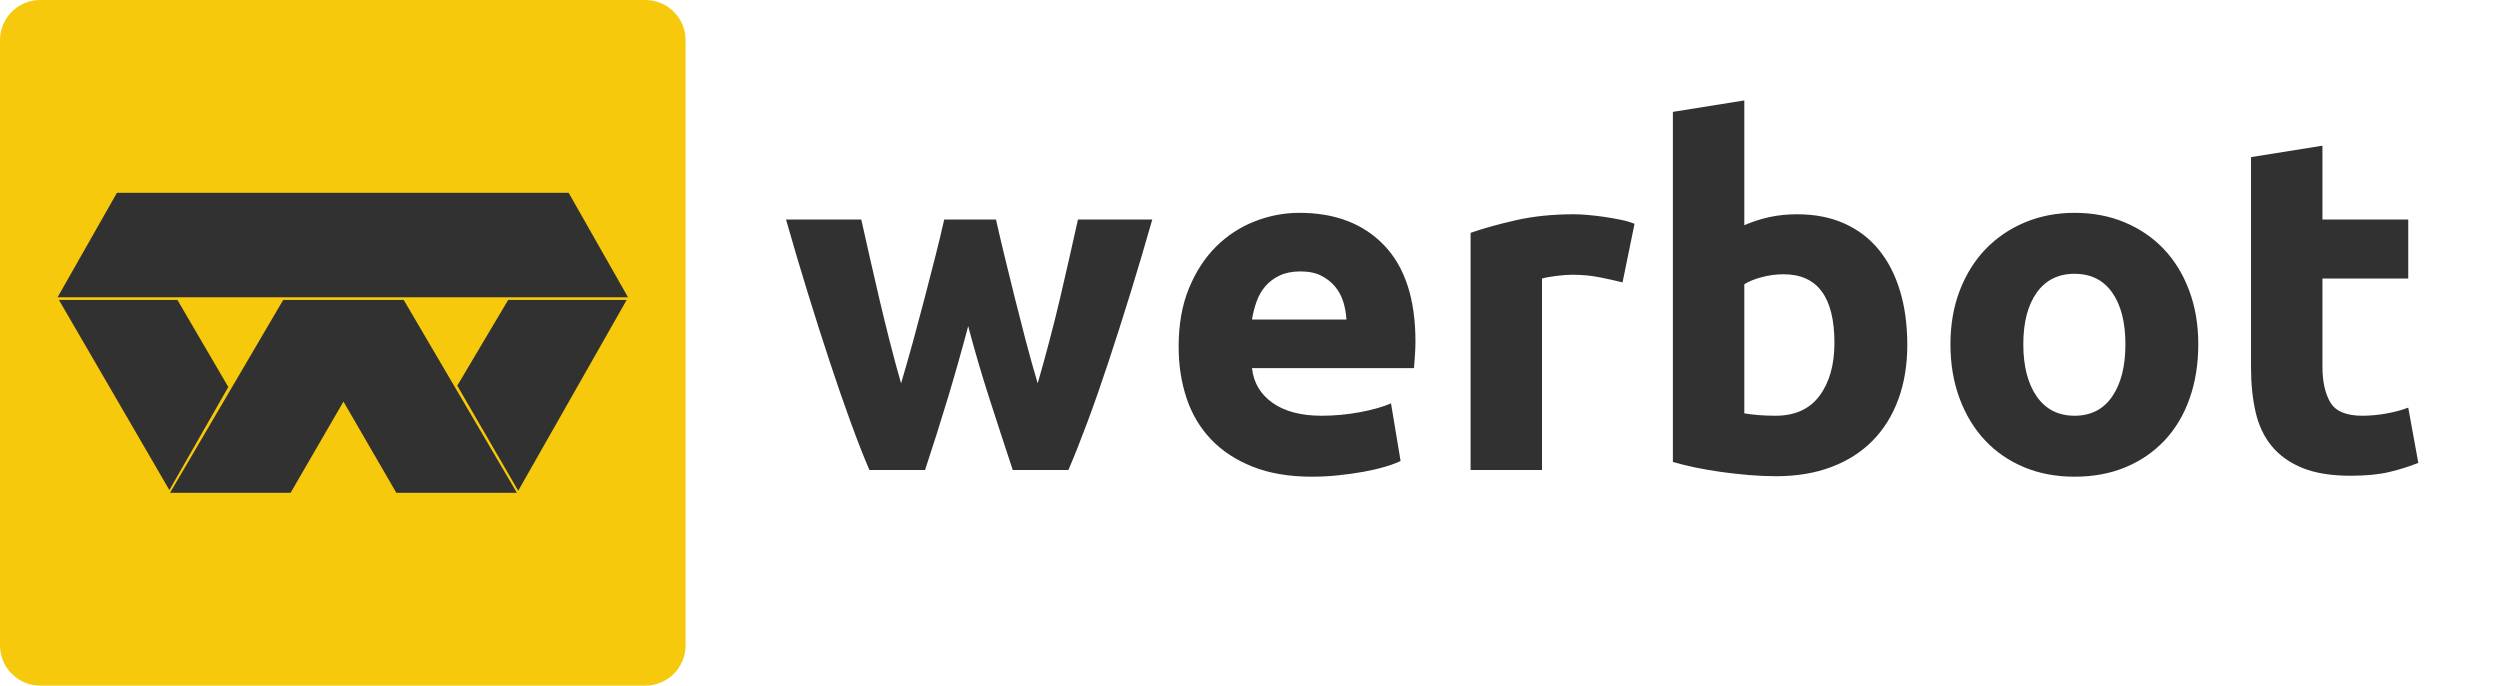
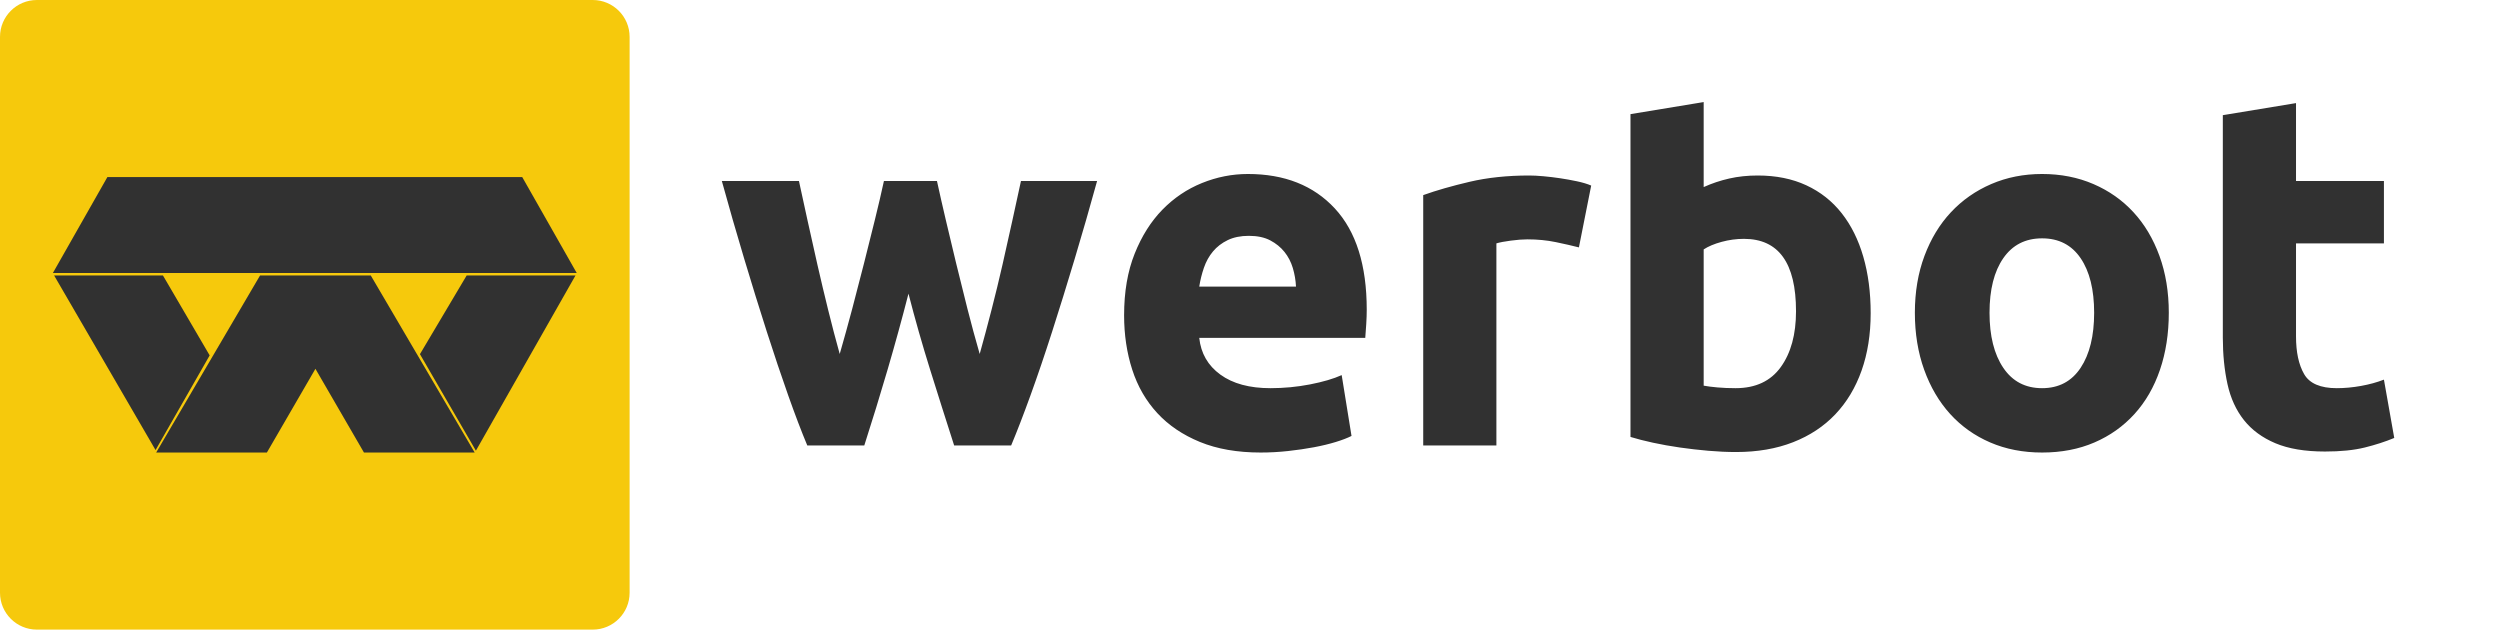
- <svg xmlns="http://www.w3.org/2000/svg" fill="none" height="512" viewBox="0 0 1867 512" width="1867">
+ <svg xmlns="http://www.w3.org/2000/svg" fill="none" height="512" viewBox="0 0 2033 512" width="2033">
  <path d="m482 0h-452c-16.569 0-30 13.431-30 30v452c0 16.569 13.431 30 30 30h452c16.569 0 30-13.431 30-30v-452c0-16.569-13.431-30-30-30z" fill="#f6c90c" />
  <g fill="#313131">
    <path clip-rule="evenodd" d="m126.5 366-82.5-142h88.5l38 65z" fill-rule="evenodd" />
    <path clip-rule="evenodd" d="m387 366.5 81-142.5h-88.5l-38 64z" fill-rule="evenodd" />
    <path d="m295.967 368-39.467-68.092-39.467 68.092h-90.033l84.483-144h90.017l84.5 144z" />
    <path d="m87.324 144-44.324 78h426l-44.324-78z" />
-     <path clip-rule="evenodd" d="m723.041 243.6c-4.773 18.022-9.845 35.925-15.215 53.71s-11.038 35.688-17.005 53.71h-41.528c-4.297-9.959-8.951-21.816-13.963-35.569-5.012-13.754-10.203-28.752-15.573-44.996-5.37-16.243-10.859-33.435-16.468-51.576-5.609-18.14-11.038-36.459-16.289-54.955h56.206c1.91 8.537 3.998 17.844 6.265 27.922 2.268 10.078 4.655 20.453 7.161 31.124s5.131 21.401 7.876 32.19c2.744 10.79 5.549 21.164 8.413 31.124 3.102-10.434 6.145-21.105 9.129-32.013 2.983-10.908 5.847-21.638 8.592-32.191 2.745-10.552 5.37-20.749 7.876-30.589 2.506-9.841 4.714-19.03 6.623-27.567h38.664c1.91 8.537 4.058 17.726 6.444 27.567 2.387 9.84 4.893 20.037 7.518 30.589 2.626 10.553 5.37 21.283 8.234 32.191 2.865 10.908 5.848 21.579 8.951 32.013 2.864-9.96 5.728-20.334 8.592-31.124 2.864-10.789 5.549-21.519 8.055-32.19s4.892-21.046 7.16-31.124c2.267-10.078 4.355-19.385 6.265-27.922h55.49c-5.25 18.496-10.68 36.815-16.289 54.955-5.609 18.141-11.098 35.333-16.468 51.576-5.37 16.244-10.621 31.242-15.752 44.996-5.132 13.753-9.845 25.61-14.141 35.569h-41.529c-5.966-18.022-11.814-35.925-17.542-53.71s-10.978-35.688-15.752-53.71zm157.163 15.295c0-16.599 2.566-31.123 7.697-43.573 5.132-12.449 11.874-22.824 20.228-31.123 8.353-8.3 17.959-14.584 28.819-18.852 10.859-4.269 22.017-6.403 33.473-6.403 26.731 0 47.849 8.122 63.369 24.365 15.51 16.244 23.27 40.135 23.27 71.673 0 3.083-.12 6.462-.36 10.138-.24 3.675-.48 6.936-.72 9.781h-121.001c1.193 10.908 6.325 19.564 15.394 25.966 9.069 6.403 21.241 9.604 36.516 9.604 9.786 0 19.391-.889 28.821-2.668 9.43-1.778 17.12-3.972 23.09-6.58l7.16 43.039c-2.86 1.423-6.68 2.846-11.46 4.268-4.77 1.423-10.08 2.668-15.93 3.735-5.84 1.067-12.11 1.957-18.793 2.668-6.682.711-13.365 1.067-20.048 1.067-16.945 0-31.683-2.49-44.213-7.47-12.53-4.979-22.912-11.797-31.146-20.452-8.235-8.655-14.321-18.911-18.259-30.768-3.938-11.856-5.907-24.661-5.907-38.415zm125.306-20.275c-.24-4.505-1.02-8.892-2.33-13.161-1.31-4.268-3.343-8.062-6.088-11.382-2.744-3.32-6.205-6.047-10.382-8.181-4.176-2.134-9.367-3.201-15.573-3.201-5.967 0-11.098 1.008-15.394 3.023-4.296 2.016-7.876 4.684-10.74 8.004-2.864 3.319-5.072 7.173-6.623 11.56-1.552 4.387-2.685 8.833-3.401 13.338zm206.21-27.744c-4.78-1.186-10.39-2.431-16.83-3.735-6.45-1.304-13.37-1.956-20.77-1.956-3.34 0-7.33.296-11.99.889-4.65.593-8.17 1.245-10.56 1.956v142.99h-53.34v-177.136c9.54-3.32 20.82-6.462 33.83-9.426 13.01-2.965 27.51-4.447 43.5-4.447 2.86 0 6.32.178 10.38.534s8.11.83 12.17 1.423 8.12 1.304 12.17 2.134c4.06.83 7.52 1.838 10.39 3.023zm158.23 45.173c0-34.147-12.65-51.22-37.95-51.22-5.49 0-10.91.712-16.28 2.134-5.38 1.423-9.73 3.202-13.07 5.336v96.393c2.62.475 5.96.89 10.02 1.245 4.06.356 8.47.534 13.25.534 14.56 0 25.54-4.98 32.93-14.939 7.4-9.96 11.1-23.121 11.1-39.483zm54.42 1.423c0 14.939-2.21 28.456-6.62 40.55-4.42 12.093-10.8 22.408-19.16 30.945-8.35 8.537-18.61 15.117-30.79 19.741-12.17 4.624-26.01 6.936-41.52 6.936-6.45 0-13.19-.296-20.23-.889s-13.96-1.363-20.77-2.312c-6.8-.948-13.3-2.075-19.51-3.379-6.2-1.304-11.69-2.668-16.46-4.091v-261.436l53.34-8.537v93.192c5.96-2.608 12.17-4.624 18.61-6.046 6.45-1.423 13.37-2.135 20.77-2.135 13.36 0 25.18 2.312 35.44 6.936 10.26 4.625 18.86 11.205 25.78 19.742 6.92 8.536 12.17 18.792 15.75 30.767 3.58 11.976 5.37 25.314 5.37 40.016zm217.31-.356c0 14.703-2.15 28.16-6.45 40.372-4.29 12.212-10.5 22.646-18.61 31.301-8.12 8.656-17.84 15.354-29.18 20.097s-24.05 7.114-38.13 7.114c-13.84 0-26.43-2.371-37.77-7.114-11.33-4.743-21.06-11.441-29.17-20.097-8.12-8.655-14.44-19.089-18.98-31.301-4.53-12.212-6.8-25.669-6.8-40.372 0-14.702 2.33-28.099 6.98-40.193s11.1-22.409 19.33-30.946c8.24-8.537 18.02-15.176 29.36-19.919 11.34-4.742 23.69-7.114 37.05-7.114 13.61 0 26.08 2.372 37.41 7.114 11.34 4.743 21.07 11.382 29.18 19.919 8.12 8.537 14.44 18.852 18.97 30.946 4.54 12.094 6.81 25.491 6.81 40.193zm-54.42 0c0-16.362-3.28-29.226-9.84-38.593-6.57-9.366-15.94-14.05-28.11-14.05s-21.6 4.684-28.28 14.05c-6.68 9.367-10.02 22.231-10.02 38.593 0 16.363 3.34 29.345 10.02 38.949s16.11 14.406 28.28 14.406 21.54-4.802 28.11-14.406c6.56-9.604 9.84-22.586 9.84-38.949zm93.8-139.788 53.34-8.537v55.133h64.08v44.106h-64.08v65.804c0 11.145 1.97 20.038 5.91 26.677 3.93 6.64 11.87 9.96 23.8 9.96 5.73 0 11.64-.534 17.72-1.601 6.09-1.067 11.64-2.549 16.65-4.446l7.52 41.261c-6.44 2.608-13.6 4.861-21.48 6.758s-17.54 2.846-29 2.846c-14.56 0-26.61-1.957-36.16-5.869-9.54-3.913-17.18-9.367-22.91-16.362-5.73-6.996-9.72-15.473-11.99-25.433-2.27-9.959-3.4-20.986-3.4-33.079z" fill-rule="evenodd" />
+     <path clip-rule="evenodd" d="m738.777 238.8c-5.326 20.716-10.984 41.295-16.975 61.738s-12.315 41.022-18.972 61.738h-46.332c-4.793-11.448-9.986-25.077-15.577-40.886-5.592-15.81-11.384-33.05-17.375-51.721s-12.115-38.433-18.373-59.285c-6.257-20.852-12.315-41.908-18.173-63.169h62.708c2.13 9.813 4.46 20.511 6.989 32.096 2.53 11.584 5.193 23.509 7.989 35.775s5.725 24.6 8.787 37.002 6.191 24.327 9.386 35.775c3.462-11.993 6.857-24.259 10.185-36.797 3.329-12.539 6.524-24.872 9.586-37.002s5.991-23.85 8.787-35.162 5.259-21.874 7.389-31.687h43.137c2.13 9.813 4.526 20.375 7.189 31.687s5.459 23.032 8.388 35.162 5.991 24.463 9.186 37.002c3.196 12.538 6.524 24.804 9.986 36.797 3.195-11.448 6.39-23.373 9.586-35.775 3.195-12.402 6.19-24.736 8.986-37.002s5.459-24.191 7.989-35.775c2.529-11.585 4.859-22.283 6.989-32.096h61.909c-5.858 21.261-11.916 42.317-18.173 63.169-6.258 20.852-12.382 40.614-18.373 59.285s-11.849 35.911-17.574 51.721c-5.725 15.809-10.984 29.438-15.777 40.886h-46.332c-6.657-20.716-13.18-41.295-19.571-61.738s-12.249-41.022-17.574-61.738zm175.342 17.581c0-19.08 2.862-35.775 8.587-50.085 5.725-14.311 13.247-26.236 22.567-35.776s20.037-16.763 32.153-21.669c12.115-4.907 24.564-7.36 37.344-7.36 29.82 0 53.39 9.336 70.7 28.007 17.3 18.672 25.96 46.133 25.96 82.386 0 3.543-.13 7.427-.4 11.652s-.53 7.973-.8 11.244h-135.001c1.331 12.538 7.056 22.487 17.175 29.847 10.116 7.359 23.696 11.039 40.736 11.039 10.92 0 21.64-1.022 32.16-3.067 10.51-2.044 19.1-4.565 25.76-7.564l7.99 49.473c-3.2 1.635-7.46 3.27-12.78 4.906-5.33 1.635-11.25 3.066-17.78 4.293-6.52 1.227-13.51 2.249-20.97 3.066-7.45.818-14.91 1.227-22.36 1.227-18.91 0-35.352-2.862-49.332-8.586-13.979-5.724-25.562-13.561-34.749-23.51-9.186-9.949-15.976-21.737-20.37-35.366-4.393-13.629-6.59-28.348-6.59-44.157zm139.791-23.305c-.26-5.179-1.13-10.222-2.59-15.128-1.47-4.906-3.73-9.267-6.79-13.083s-6.93-6.951-11.59-9.404-10.45-3.68-17.37-3.68c-6.66 0-12.38 1.158-17.175 3.475-4.793 2.317-8.787 5.384-11.982 9.2-3.196 3.816-5.659 8.245-7.39 13.288-1.73 5.042-2.995 10.153-3.794 15.332zm230.06-31.891c-5.32-1.363-11.58-2.794-18.77-4.293s-14.91-2.249-23.16-2.249c-3.73 0-8.19.341-13.38 1.022-5.2.682-9.12 1.431-11.79 2.249v164.362h-59.51v-203.613c10.65-3.816 23.23-7.427 37.75-10.835 14.51-3.407 30.68-5.11 48.52-5.11 3.2 0 7.06.204 11.59.613 4.52.409 9.05.954 13.58 1.635 4.52.682 9.05 1.5 13.58 2.454 4.52.954 8.39 2.112 11.58 3.475zm176.55 51.925c0-39.251-14.12-58.876-42.34-58.876-6.13 0-12.18.818-18.18 2.453-5.99 1.636-10.85 3.68-14.57 6.133v110.802c2.92.545 6.65 1.022 11.18 1.431 4.53.408 9.45.613 14.78.613 16.24 0 28.49-5.724 36.74-17.172 8.26-11.448 12.39-26.576 12.39-45.384zm60.71 1.636c0 17.172-2.47 32.708-7.39 46.61-4.93 13.901-12.05 25.758-21.37 35.571-9.32 9.812-20.77 17.376-34.35 22.691-13.58 5.316-29.02 7.973-46.33 7.973-7.19 0-14.71-.341-22.57-1.022-7.85-.681-15.58-1.567-23.17-2.658-7.58-1.09-14.84-2.385-21.76-3.884-6.93-1.499-13.05-3.066-18.38-4.702v-262.512l59.52-9.813v69.122c6.65-2.999 13.58-5.316 20.77-6.951 7.18-1.636 14.91-2.453 23.16-2.453 14.91 0 28.09 2.657 39.54 7.973 11.45 5.315 21.04 12.879 28.76 22.691 7.72 9.813 13.58 21.602 17.57 35.367 4 13.765 6 29.097 6 45.997zm242.44-.409c0 16.899-2.4 32.368-7.19 46.405-4.79 14.038-11.72 26.031-20.77 35.98s-19.9 17.649-32.55 23.101c-12.65 5.451-26.83 8.177-42.54 8.177-15.44 0-29.49-2.726-42.14-8.177-12.65-5.452-23.5-13.152-32.55-23.101s-16.11-21.942-21.17-35.98c-5.06-14.037-7.59-29.506-7.59-46.405 0-16.9 2.6-32.3 7.79-46.202 5.19-13.901 12.38-25.758 21.57-35.57 9.19-9.813 20.1-17.445 32.75-22.897 12.65-5.451 26.43-8.177 41.34-8.177 15.18 0 29.09 2.726 41.74 8.177 12.65 5.452 23.5 13.084 32.55 22.897 9.06 9.812 16.11 21.669 21.17 35.57 5.06 13.902 7.59 29.302 7.59 46.202zm-60.71 0c0-18.808-3.66-33.595-10.99-44.362-7.32-10.766-17.77-16.15-31.35-16.15s-24.1 5.384-31.55 16.15c-7.46 10.767-11.19 25.554-11.19 44.362 0 18.807 3.73 33.731 11.19 44.77 7.45 11.039 17.97 16.559 31.55 16.559s24.03-5.52 31.35-16.559c7.33-11.039 10.99-25.963 10.99-44.77zm104.64-160.683 59.52-9.813v63.373h71.49v50.699h-71.49v75.639c0 12.811 2.19 23.033 6.59 30.665 4.39 7.632 13.24 11.448 26.56 11.448 6.39 0 12.98-.613 19.77-1.84s12.98-2.93 18.57-5.111l8.39 47.428c-7.19 2.998-15.18 5.588-23.96 7.768-8.79 2.181-19.58 3.271-32.36 3.271-16.24 0-29.69-2.248-40.34-6.746-10.65-4.497-19.17-10.767-25.56-18.807-6.39-8.041-10.85-17.786-13.38-29.234s-3.8-24.123-3.8-38.024z" fill-rule="evenodd" />
  </g>
</svg>
